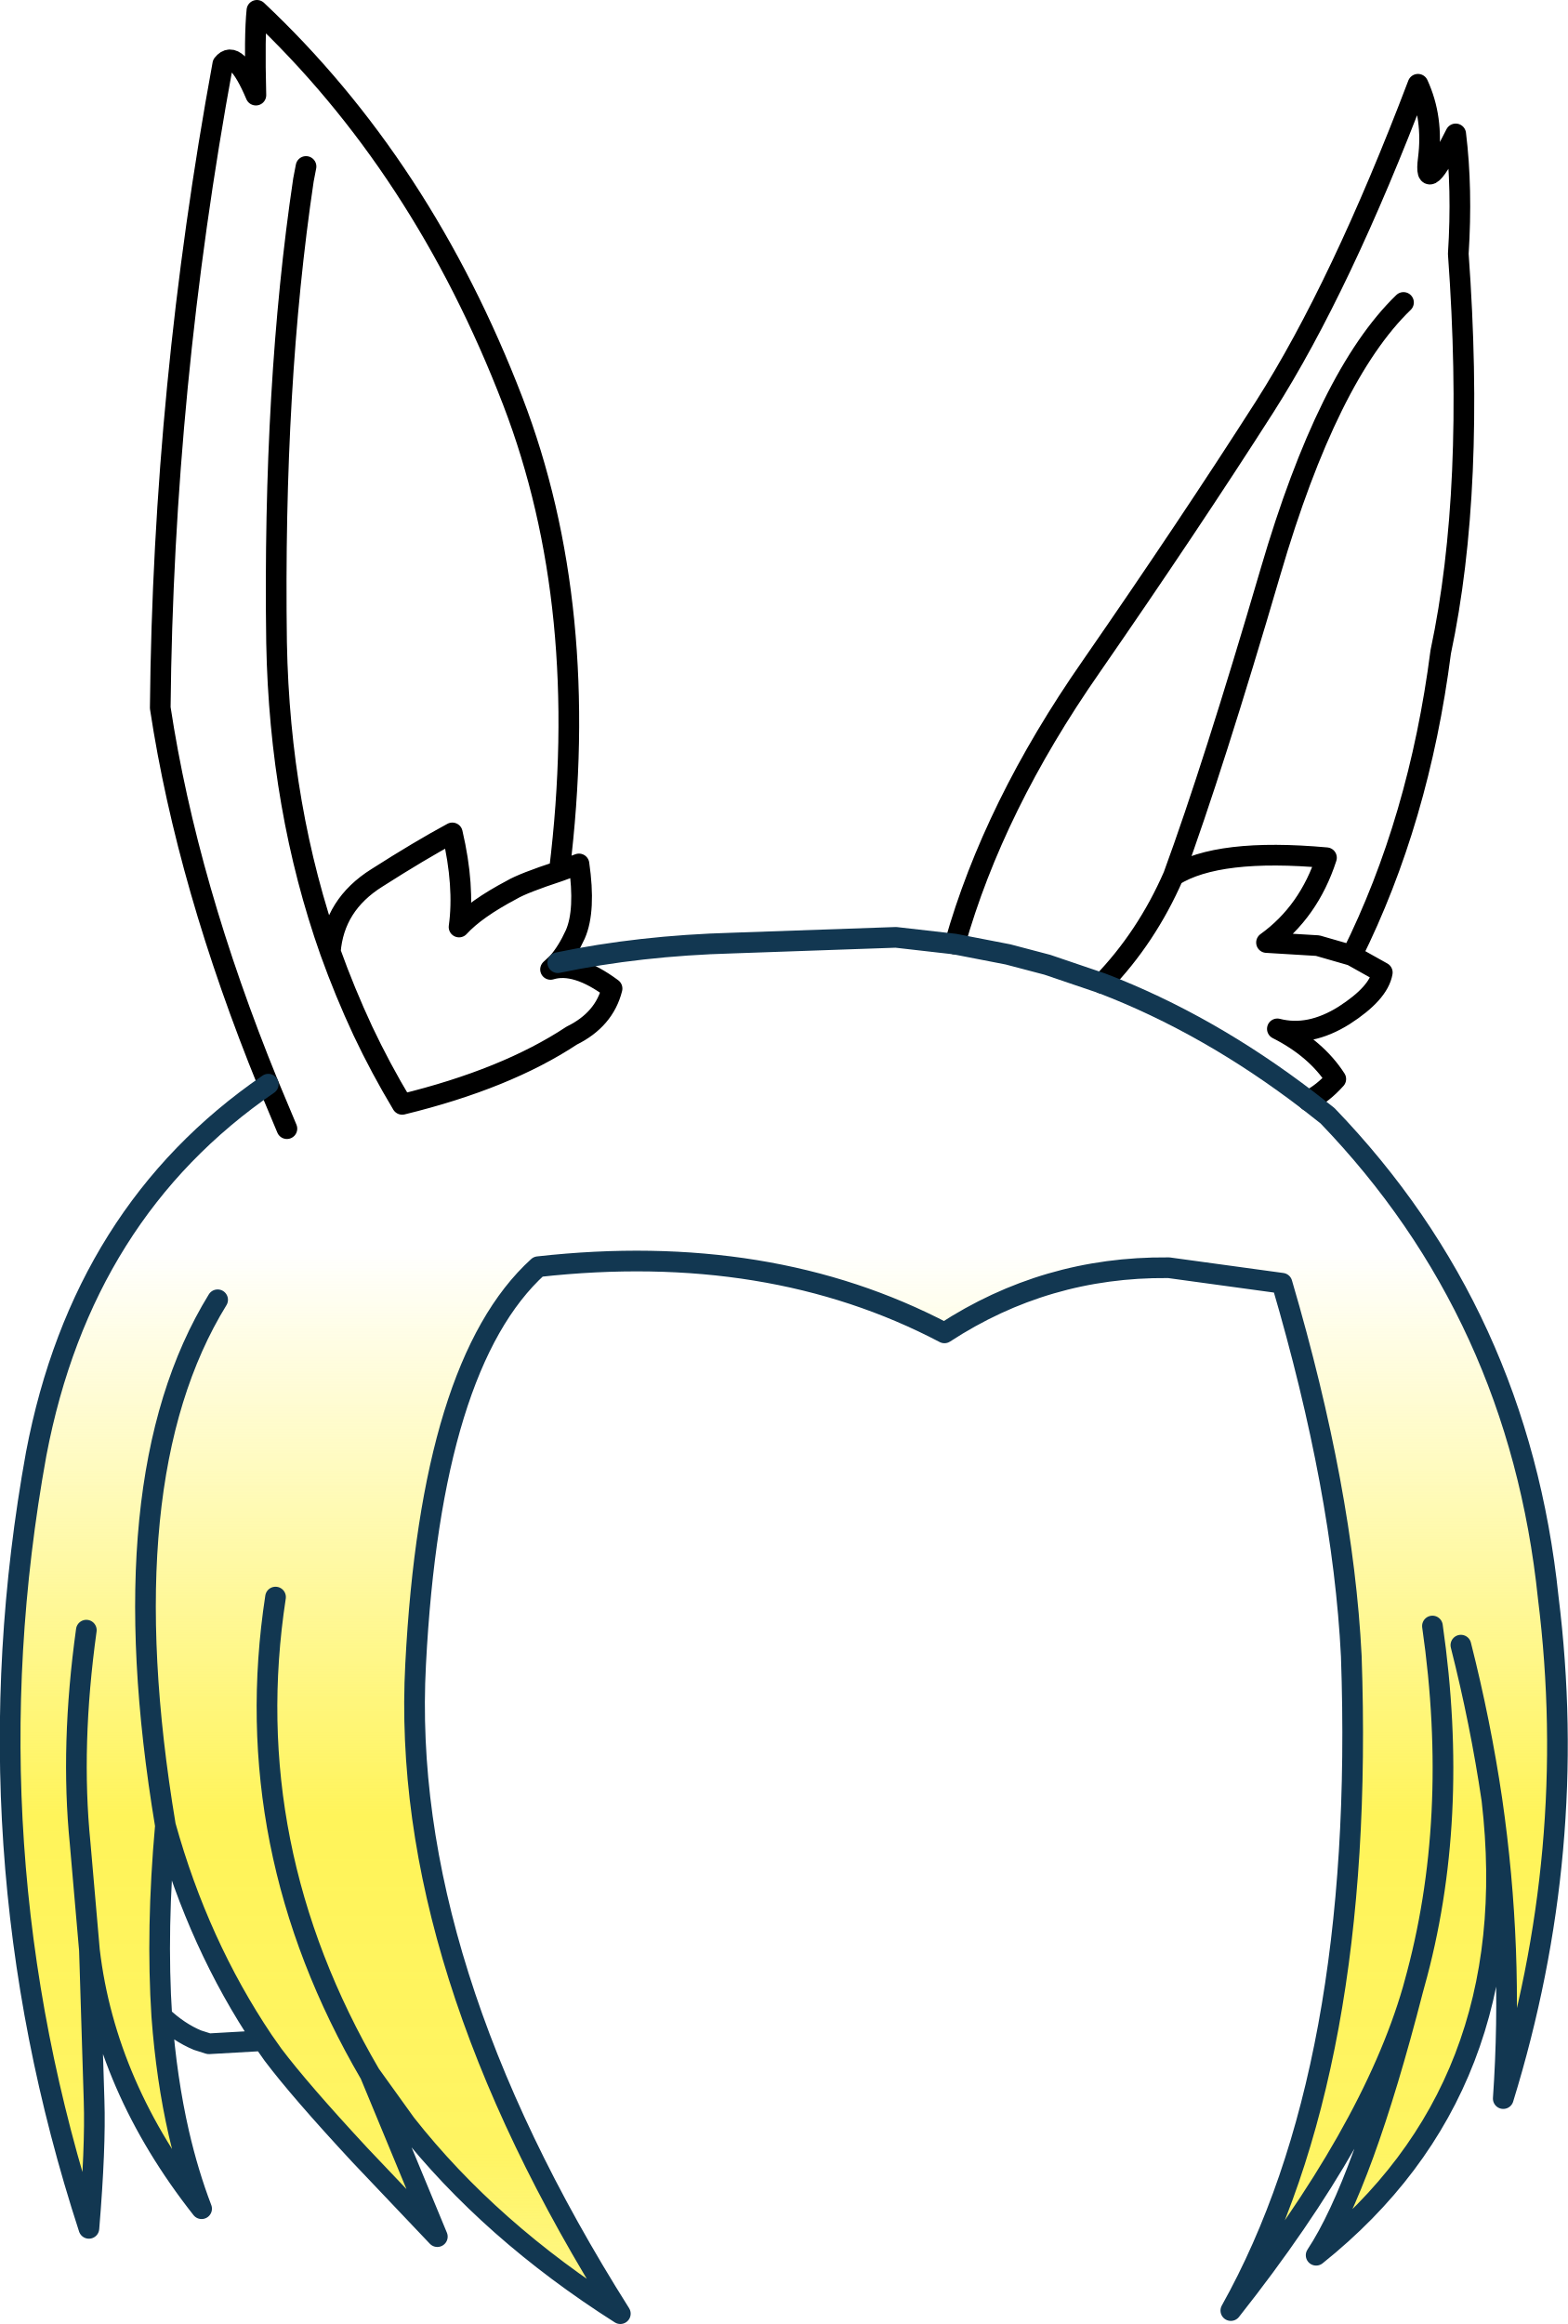
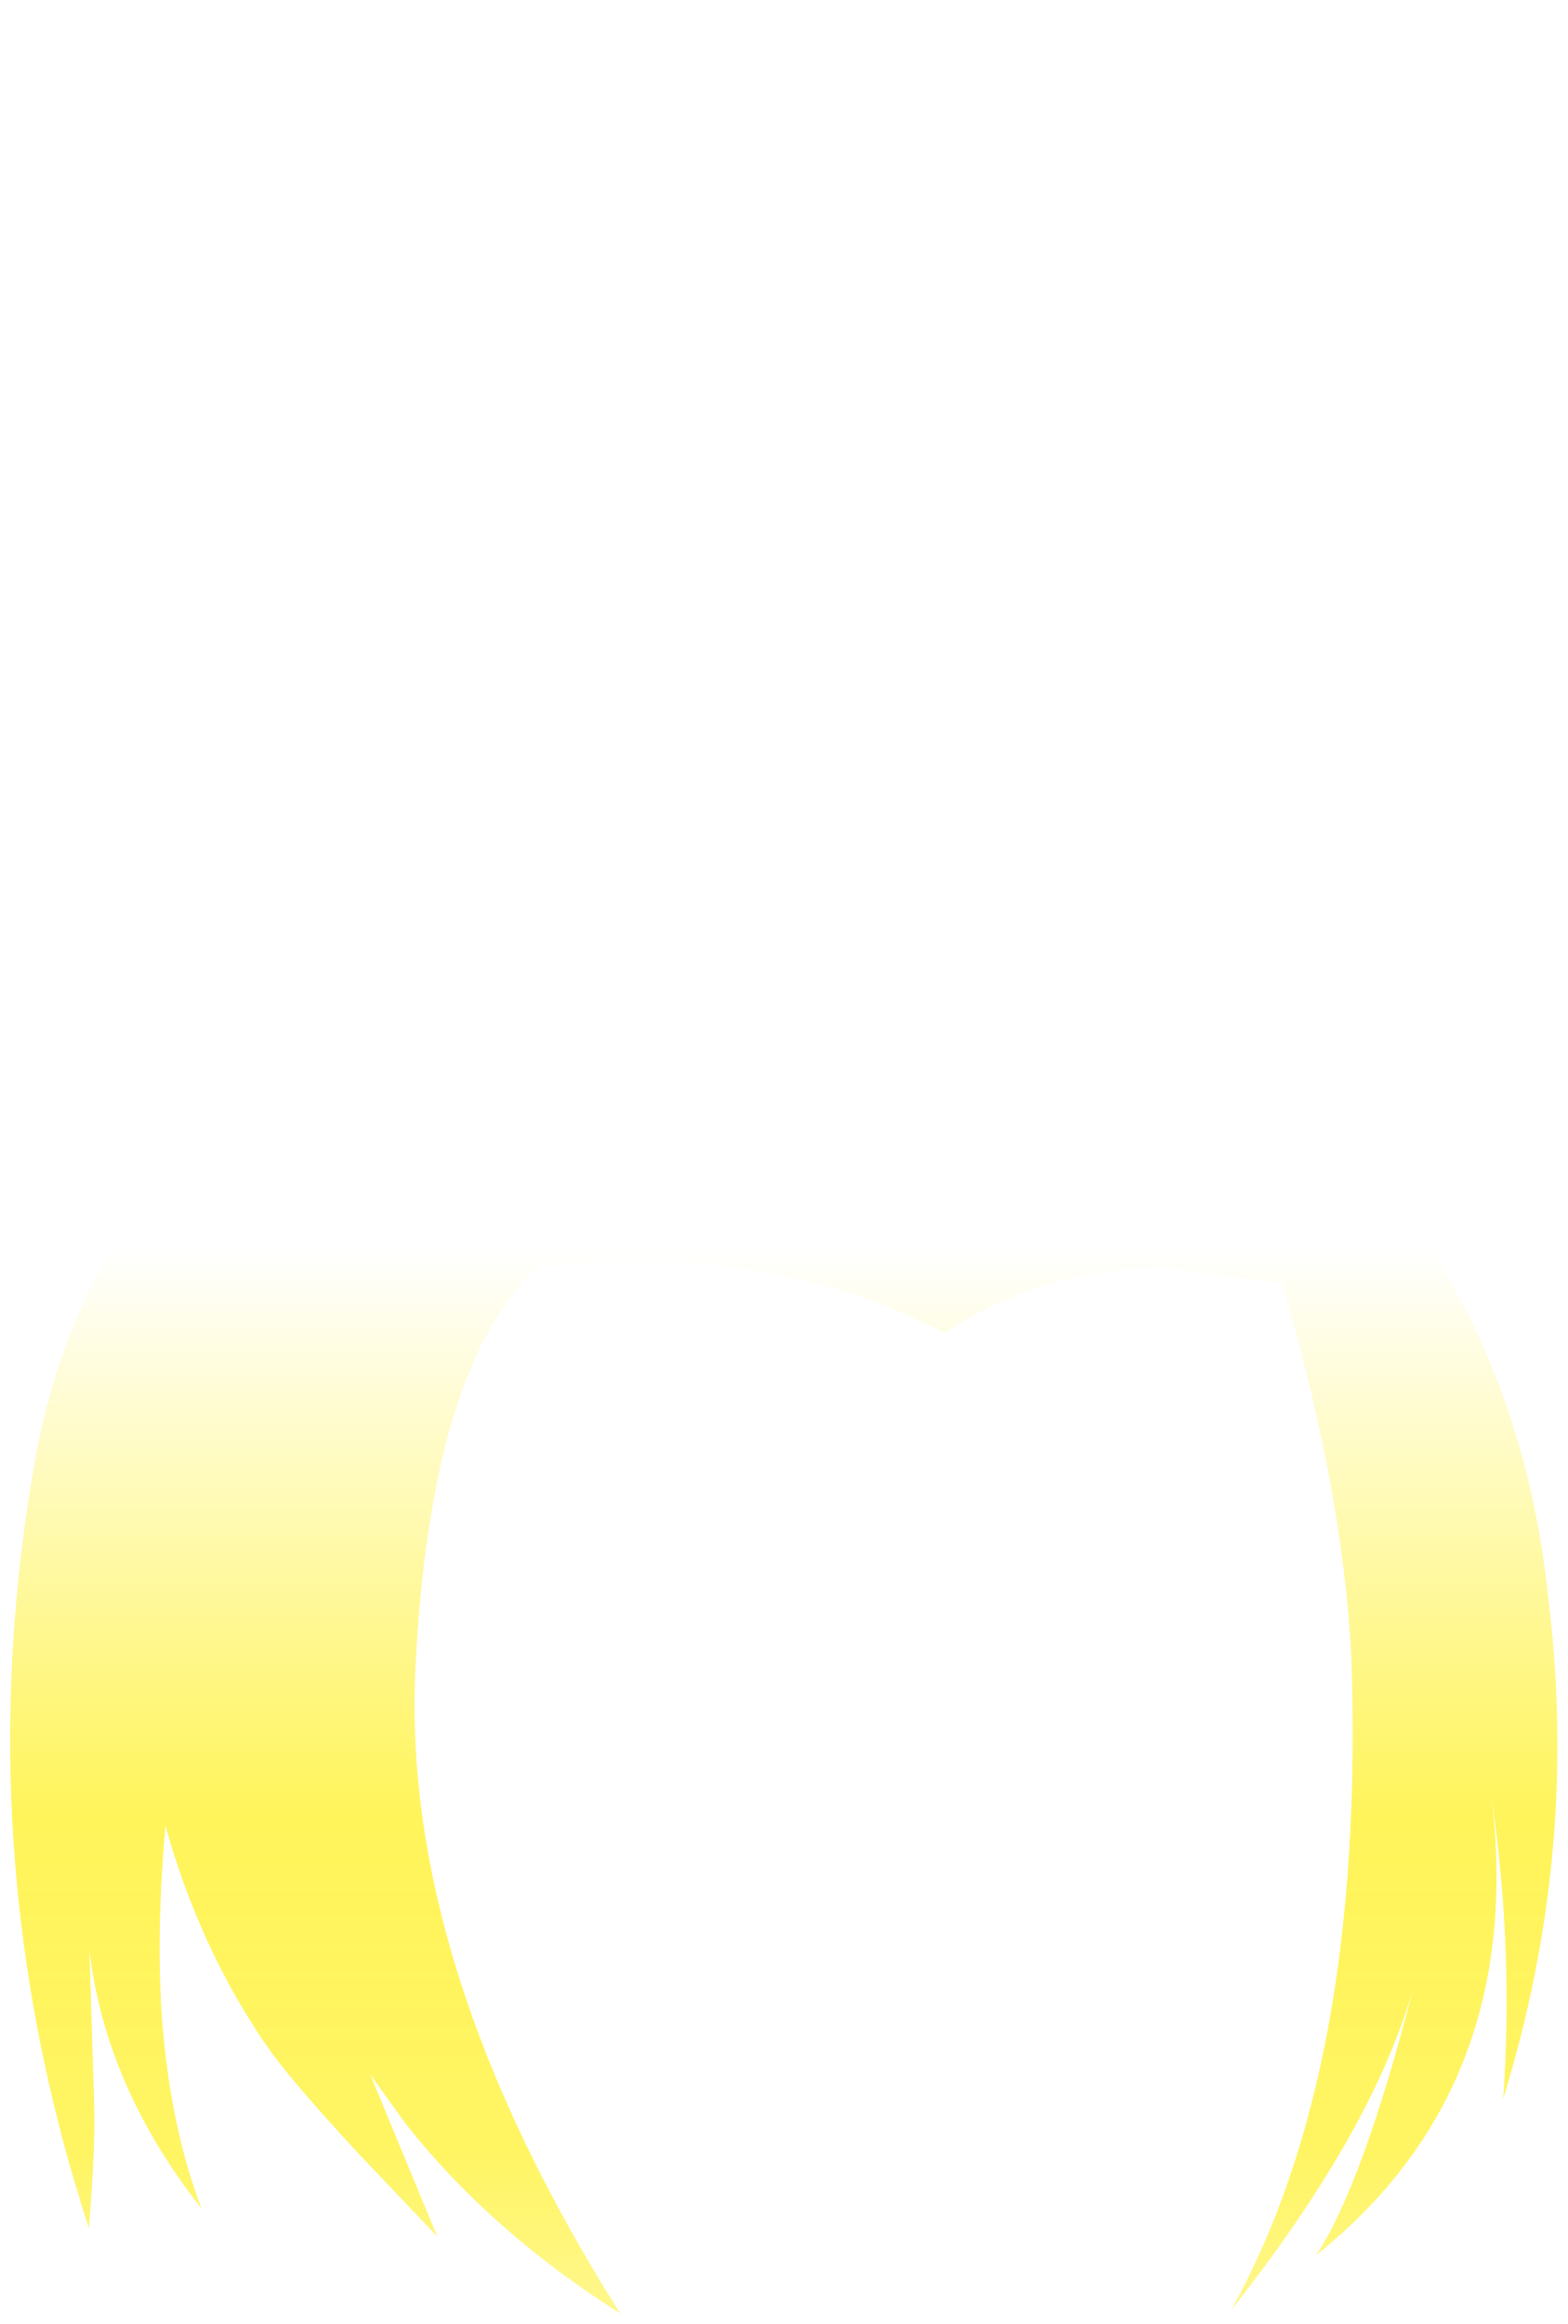
<svg xmlns="http://www.w3.org/2000/svg" height="224.75px" width="151.65px">
  <g transform="matrix(1.0, 0.0, 0.0, 1.0, 75.8, 112.4)">
    <path d="M54.95 -20.0 L51.65 -20.95 46.7 -21.25 Q50.8 -24.2 52.5 -29.45 42.0 -30.4 37.7 -27.7 41.55 -38.2 47.1 -57.15 52.65 -76.1 59.95 -83.15 52.65 -76.1 47.1 -57.15 41.55 -38.2 37.7 -27.7 42.0 -30.4 52.5 -29.45 50.8 -24.2 46.7 -21.25 L51.65 -20.95 54.95 -20.0 57.9 -18.35 Q57.55 -16.35 54.2 -14.2 50.85 -12.1 47.75 -12.9 51.5 -11.0 53.4 -8.05 52.15 -6.65 50.75 -5.95 L52.6 -4.5 Q71.1 14.7 73.95 42.1 77.0 66.55 69.6 90.55 70.6 76.15 68.5 61.65 71.75 89.5 51.5 105.7 56.0 98.9 60.85 80.05 56.85 93.85 43.25 111.05 56.3 87.7 54.9 47.75 54.1 31.8 48.2 11.7 L37.25 10.2 37.15 10.2 Q25.35 10.1 15.55 16.5 -1.4 7.6 -23.75 10.1 -34.1 19.5 -35.6 48.55 -37.15 77.55 -15.8 111.35 -28.4 103.35 -36.55 93.0 L-40.0 88.2 -33.5 103.9 -41.0 96.0 Q-46.8 89.75 -49.4 86.3 L-50.35 84.95 Q-56.6 75.65 -59.8 64.15 -60.7 74.2 -60.15 82.6 -59.7 88.65 -58.5 93.9 -57.6 97.8 -56.3 101.2 -65.6 89.4 -67.15 76.2 L-66.7 90.75 Q-66.55 95.25 -67.2 103.1 -79.2 66.25 -72.3 28.2 -67.85 4.8 -49.85 -7.55 -57.7 -26.8 -60.3 -43.95 -60.0 -74.95 -54.25 -106.2 -53.0 -107.8 -51.05 -103.2 -51.2 -109.0 -50.95 -111.4 -34.95 -96.35 -26.2 -73.6 -18.55 -53.7 -21.7 -28.15 L-19.8 -28.85 Q-19.15 -24.35 -20.15 -22.05 -20.9 -20.4 -21.85 -19.3 -13.95 -20.95 -4.9 -21.2 L10.85 -21.75 16.55 -21.1 Q20.3 -34.4 29.75 -47.95 39.2 -61.6 46.55 -73.1 53.9 -84.65 61.35 -104.25 62.85 -101.0 62.35 -97.05 61.85 -93.15 65.0 -99.45 65.65 -94.15 65.25 -87.85 66.9 -65.1 63.55 -49.35 61.45 -33.05 54.95 -20.0 M21.7 -20.1 L16.55 -21.1 21.7 -20.1 25.5 -19.1 23.3 -19.8 21.7 -20.1 M30.8 -17.3 L25.5 -19.1 30.8 -17.3 Q35.1 -21.75 37.7 -27.7 35.1 -21.75 30.8 -17.3 41.1 -13.35 50.75 -5.95 41.1 -13.35 30.8 -17.3 M-46.2 -96.3 L-46.45 -95.0 Q-49.4 -75.2 -49.05 -50.25 -48.75 -34.2 -43.85 -20.35 -42.45 -16.45 -40.7 -12.7 -39.0 -9.1 -36.9 -5.6 -26.85 -8.05 -20.5 -12.25 -17.35 -13.8 -16.6 -16.8 -20.1 -19.4 -22.55 -18.65 L-21.85 -19.3 -22.55 -18.65 Q-20.1 -19.4 -16.6 -16.8 -17.35 -13.8 -20.5 -12.25 -26.85 -8.05 -36.9 -5.6 -39.0 -9.1 -40.7 -12.7 -42.45 -16.45 -43.85 -20.35 -48.75 -34.2 -49.05 -50.25 -49.4 -75.2 -46.45 -95.0 L-46.2 -96.3 M65.5 46.7 Q67.4 54.2 68.5 61.65 67.4 54.2 65.5 46.7 M62.75 44.85 Q65.45 63.6 61.0 79.5 L60.85 80.05 61.0 79.5 Q65.45 63.6 62.75 44.85 M-21.7 -28.15 Q-25.2 -27.0 -26.3 -26.35 -29.8 -24.5 -31.4 -22.75 -30.85 -26.7 -32.05 -31.85 -35.2 -30.15 -39.35 -27.5 -43.5 -24.9 -43.85 -20.35 -43.5 -24.9 -39.35 -27.5 -35.2 -30.15 -32.05 -31.85 -30.85 -26.7 -31.4 -22.75 -29.8 -24.5 -26.3 -26.35 -25.2 -27.0 -21.7 -28.15 M-49.85 -7.55 L-48.05 -3.25 -49.85 -7.55 M-54.75 13.3 Q-65.4 30.6 -59.8 64.15 -65.4 30.6 -54.75 13.3 M-49.15 42.05 Q-52.85 66.2 -40.0 88.2 -52.85 66.2 -49.15 42.05 M-67.15 76.2 L-68.05 65.85 Q-69.0 56.4 -67.45 45.25 -69.0 56.4 -68.05 65.85 L-67.15 76.2" fill="url(#gradient0)" fill-rule="evenodd" stroke="none" />
-     <path d="M59.95 -83.15 Q52.65 -76.1 47.1 -57.15 41.55 -38.2 37.7 -27.7 42.0 -30.4 52.5 -29.45 50.8 -24.2 46.7 -21.25 L51.65 -20.95 54.95 -20.0 Q61.45 -33.05 63.55 -49.35 66.9 -65.1 65.25 -87.85 65.65 -94.15 65.0 -99.45 61.85 -93.15 62.35 -97.05 62.85 -101.0 61.35 -104.25 53.9 -84.65 46.55 -73.1 39.2 -61.6 29.75 -47.95 20.3 -34.4 16.55 -21.1 M30.8 -17.3 Q35.1 -21.75 37.7 -27.7 M-49.85 -7.55 Q-57.7 -26.8 -60.3 -43.95 -60.0 -74.95 -54.25 -106.2 -53.0 -107.8 -51.05 -103.2 -51.2 -109.0 -50.95 -111.4 -34.95 -96.35 -26.2 -73.6 -18.55 -53.7 -21.7 -28.15 L-19.8 -28.85 Q-19.15 -24.35 -20.15 -22.05 -20.9 -20.4 -21.85 -19.3 L-22.55 -18.65 Q-20.1 -19.4 -16.6 -16.8 -17.35 -13.8 -20.5 -12.25 -26.85 -8.05 -36.9 -5.6 -39.0 -9.1 -40.7 -12.7 -42.45 -16.45 -43.85 -20.35 -48.75 -34.2 -49.05 -50.25 -49.4 -75.2 -46.45 -95.0 L-46.2 -96.3 M54.95 -20.0 L57.9 -18.35 Q57.55 -16.35 54.2 -14.2 50.85 -12.1 47.75 -12.9 51.5 -11.0 53.4 -8.05 52.15 -6.65 50.75 -5.95 M-48.05 -3.25 L-49.85 -7.55 M-43.85 -20.35 Q-43.5 -24.9 -39.35 -27.5 -35.2 -30.15 -32.05 -31.85 -30.85 -26.7 -31.4 -22.75 -29.8 -24.5 -26.3 -26.35 -25.2 -27.0 -21.7 -28.15" fill="none" stroke="#000000" stroke-linecap="round" stroke-linejoin="round" stroke-width="2.0" />
-     <path d="M16.55 -21.1 L21.7 -20.1 25.5 -19.1 30.8 -17.3 Q41.1 -13.35 50.75 -5.95 L52.6 -4.5 Q71.1 14.7 73.95 42.1 77.0 66.55 69.6 90.55 70.6 76.15 68.5 61.65 71.75 89.5 51.5 105.7 56.0 98.9 60.85 80.05 56.85 93.85 43.25 111.05 56.3 87.7 54.9 47.75 54.1 31.8 48.2 11.7 L37.25 10.2 37.15 10.2 Q25.35 10.1 15.55 16.5 -1.4 7.6 -23.75 10.1 -34.1 19.5 -35.6 48.55 -37.15 77.55 -15.8 111.35 -28.4 103.35 -36.55 93.0 L-40.0 88.2 -33.5 103.9 -41.0 96.0 Q-46.8 89.75 -49.4 86.3 L-50.35 84.95 -55.6 85.25 -56.7 84.9 Q-58.5 84.15 -60.15 82.6 -59.7 88.65 -58.5 93.9 -57.6 97.8 -56.3 101.2 -65.6 89.4 -67.15 76.2 L-66.7 90.75 Q-66.55 95.25 -67.2 103.1 -79.2 66.25 -72.3 28.2 -67.85 4.8 -49.85 -7.55 M-21.85 -19.3 Q-13.95 -20.95 -4.9 -21.2 L10.85 -21.75 16.55 -21.1 M60.85 80.05 L61.0 79.5 Q65.45 63.6 62.75 44.85 M68.5 61.65 Q67.4 54.2 65.5 46.7 M-50.35 84.95 Q-56.6 75.65 -59.8 64.15 -60.7 74.2 -60.15 82.6 M-67.45 45.25 Q-69.0 56.4 -68.05 65.85 L-67.15 76.2 M-40.0 88.2 Q-52.85 66.2 -49.15 42.05 M-59.8 64.15 Q-65.4 30.6 -54.75 13.3" fill="none" stroke="#123751" stroke-linecap="round" stroke-linejoin="round" stroke-width="2.0" />
  </g>
  <defs>
    <linearGradient gradientTransform="matrix(0.0, 0.0885, -0.0913, 0.0, 0.05, 80.8)" gradientUnits="userSpaceOnUse" id="gradient0" spreadMethod="pad" x1="-819.2" x2="819.2">
      <stop offset="0.0" stop-color="#fff23c" stop-opacity="0.0" />
      <stop offset="0.38" stop-color="#fff23c" stop-opacity="0.847" />
      <stop offset="0.604" stop-color="#fff23c" stop-opacity="0.8" />
      <stop offset="1.0" stop-color="#fff23c" stop-opacity="0.0" />
    </linearGradient>
  </defs>
</svg>
